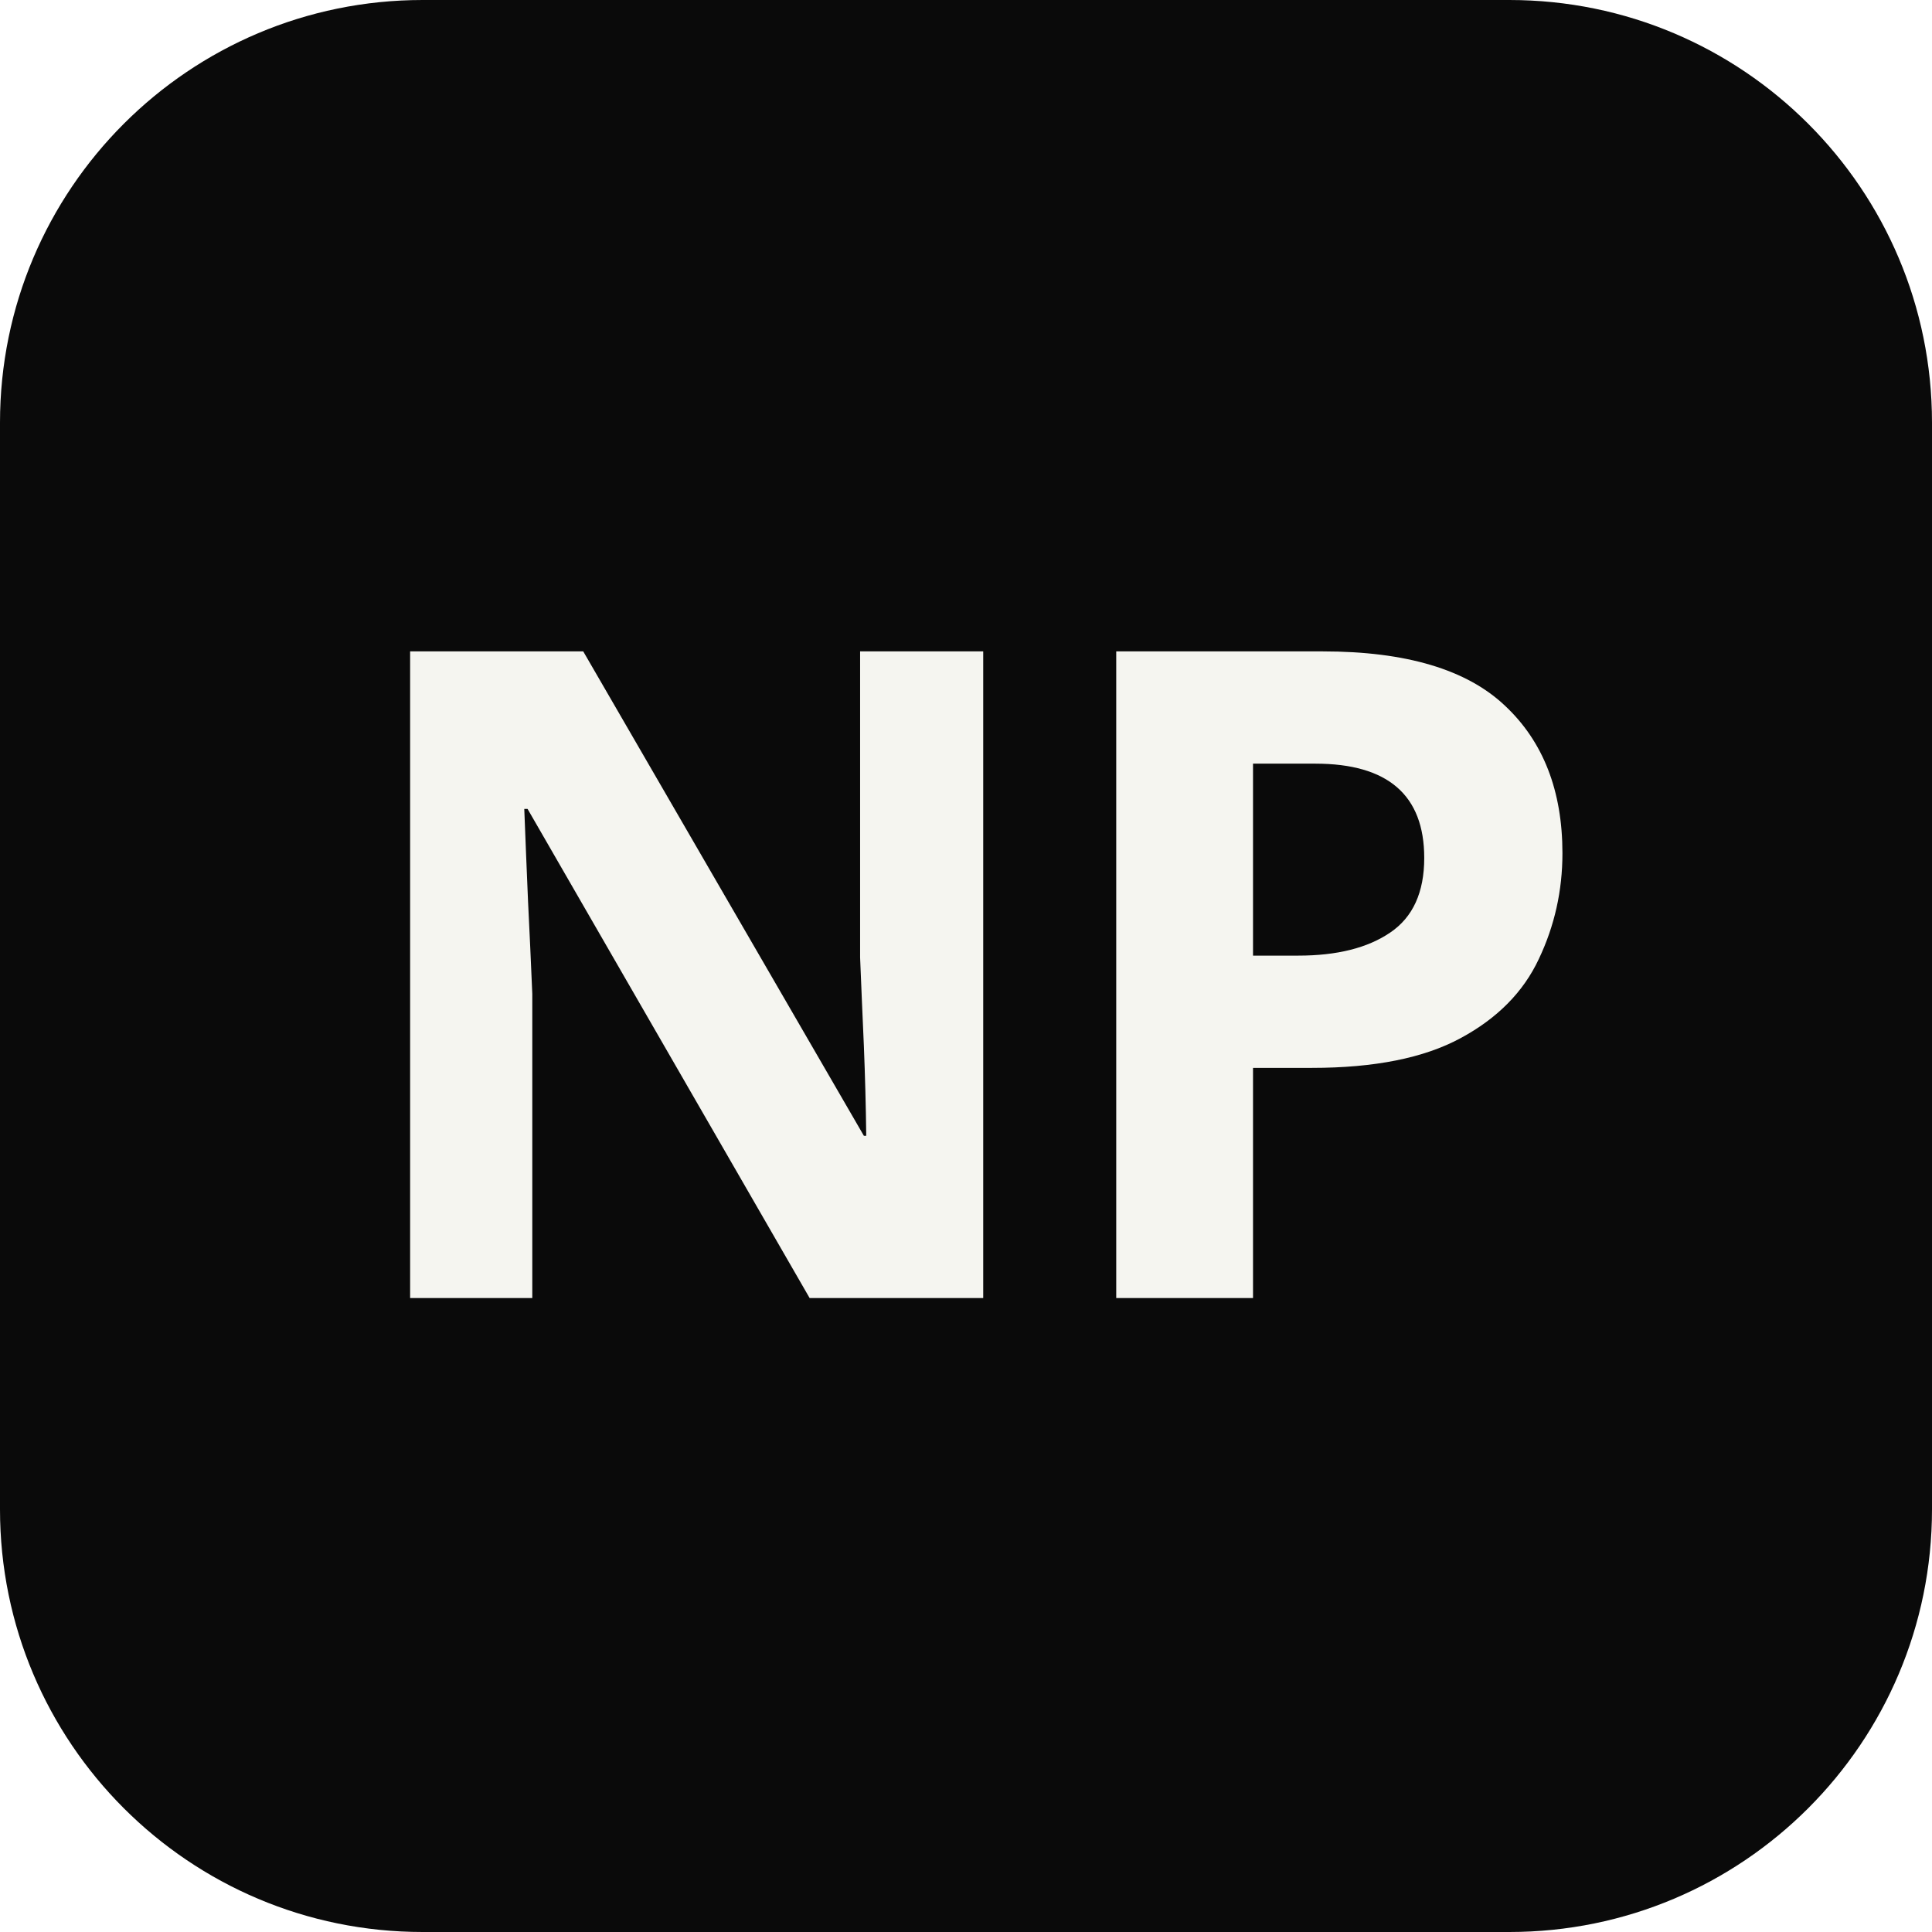
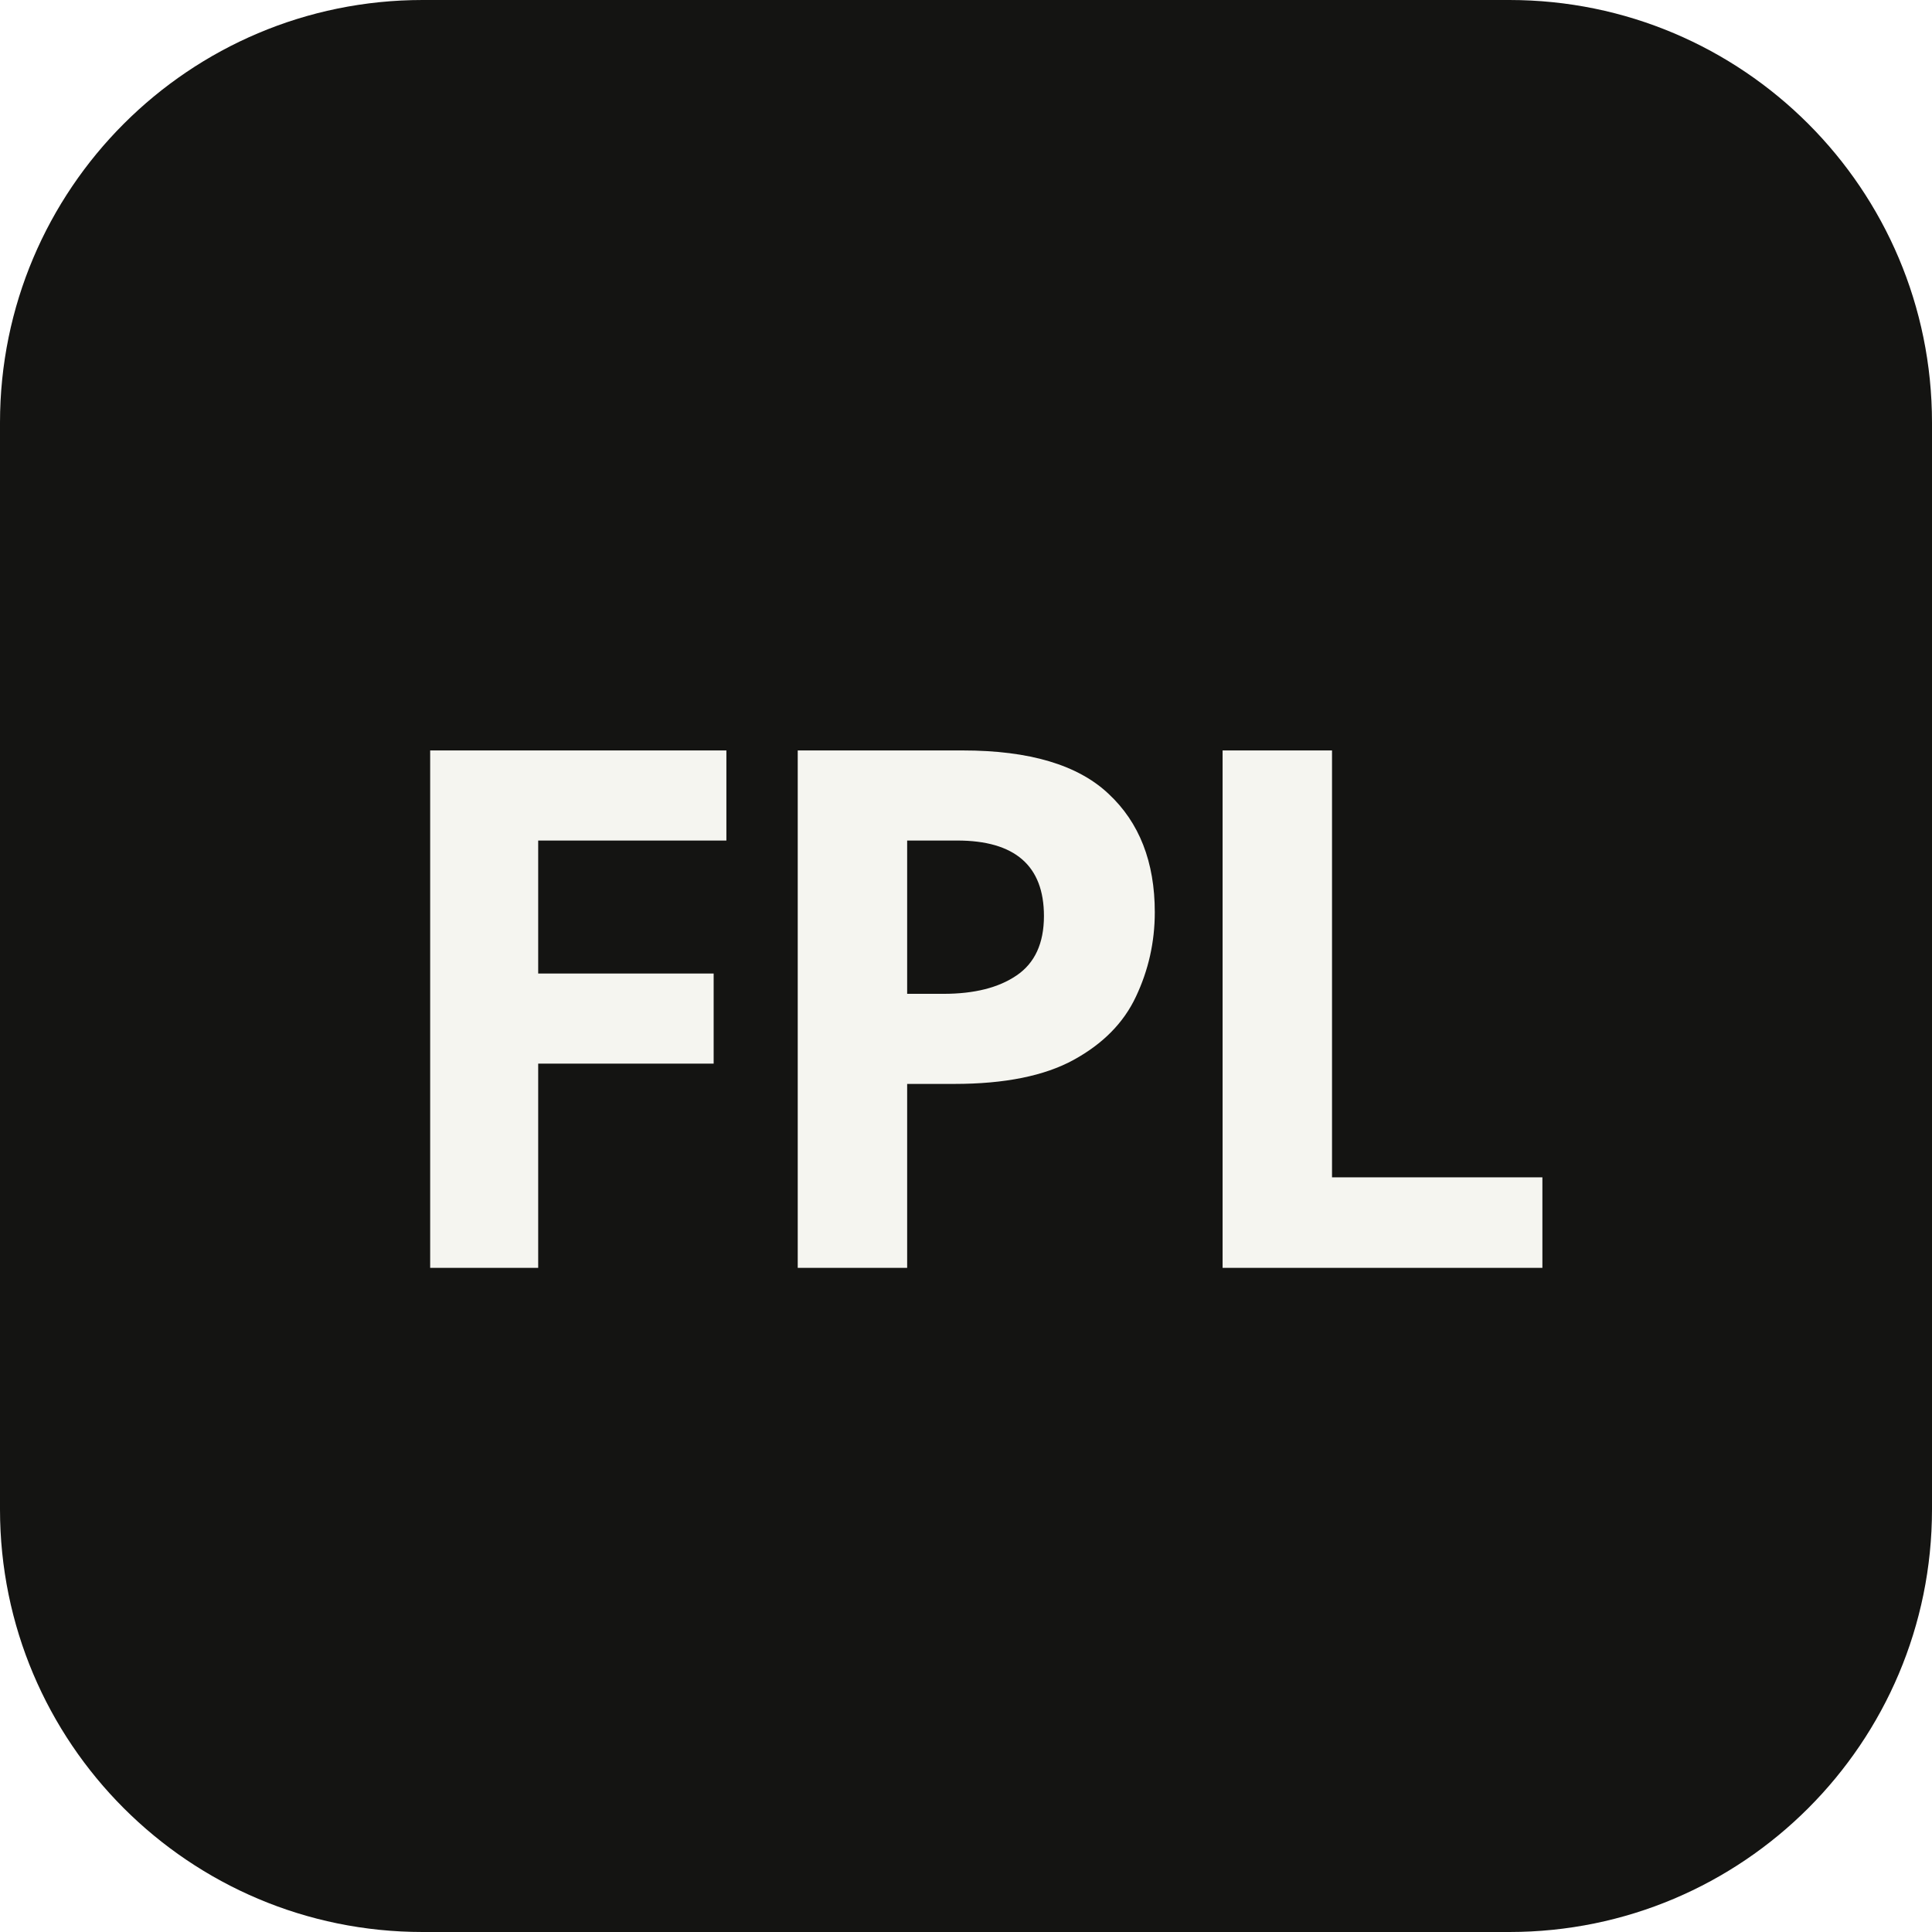
<svg xmlns="http://www.w3.org/2000/svg" width="64" height="64" viewBox="0 0 64 64">
-   <rect width="64" height="64" rx="14" fill="#0a0a0a" />
-   <text x="32" y="43" text-anchor="middle" fill="#f5f5f0" font-family="'Space Grotesk', sans-serif" font-weight="700" font-size="30" letter-spacing="-1">NP</text>
+   <rect width="64" height="64" rx="14" fill="#141412" />
+   <text x="32" y="42" text-anchor="middle" fill="#f5f5f0" font-family="'Space Grotesk', sans-serif" font-weight="700" font-size="24" letter-spacing="-1">FPL</text>
</svg>
